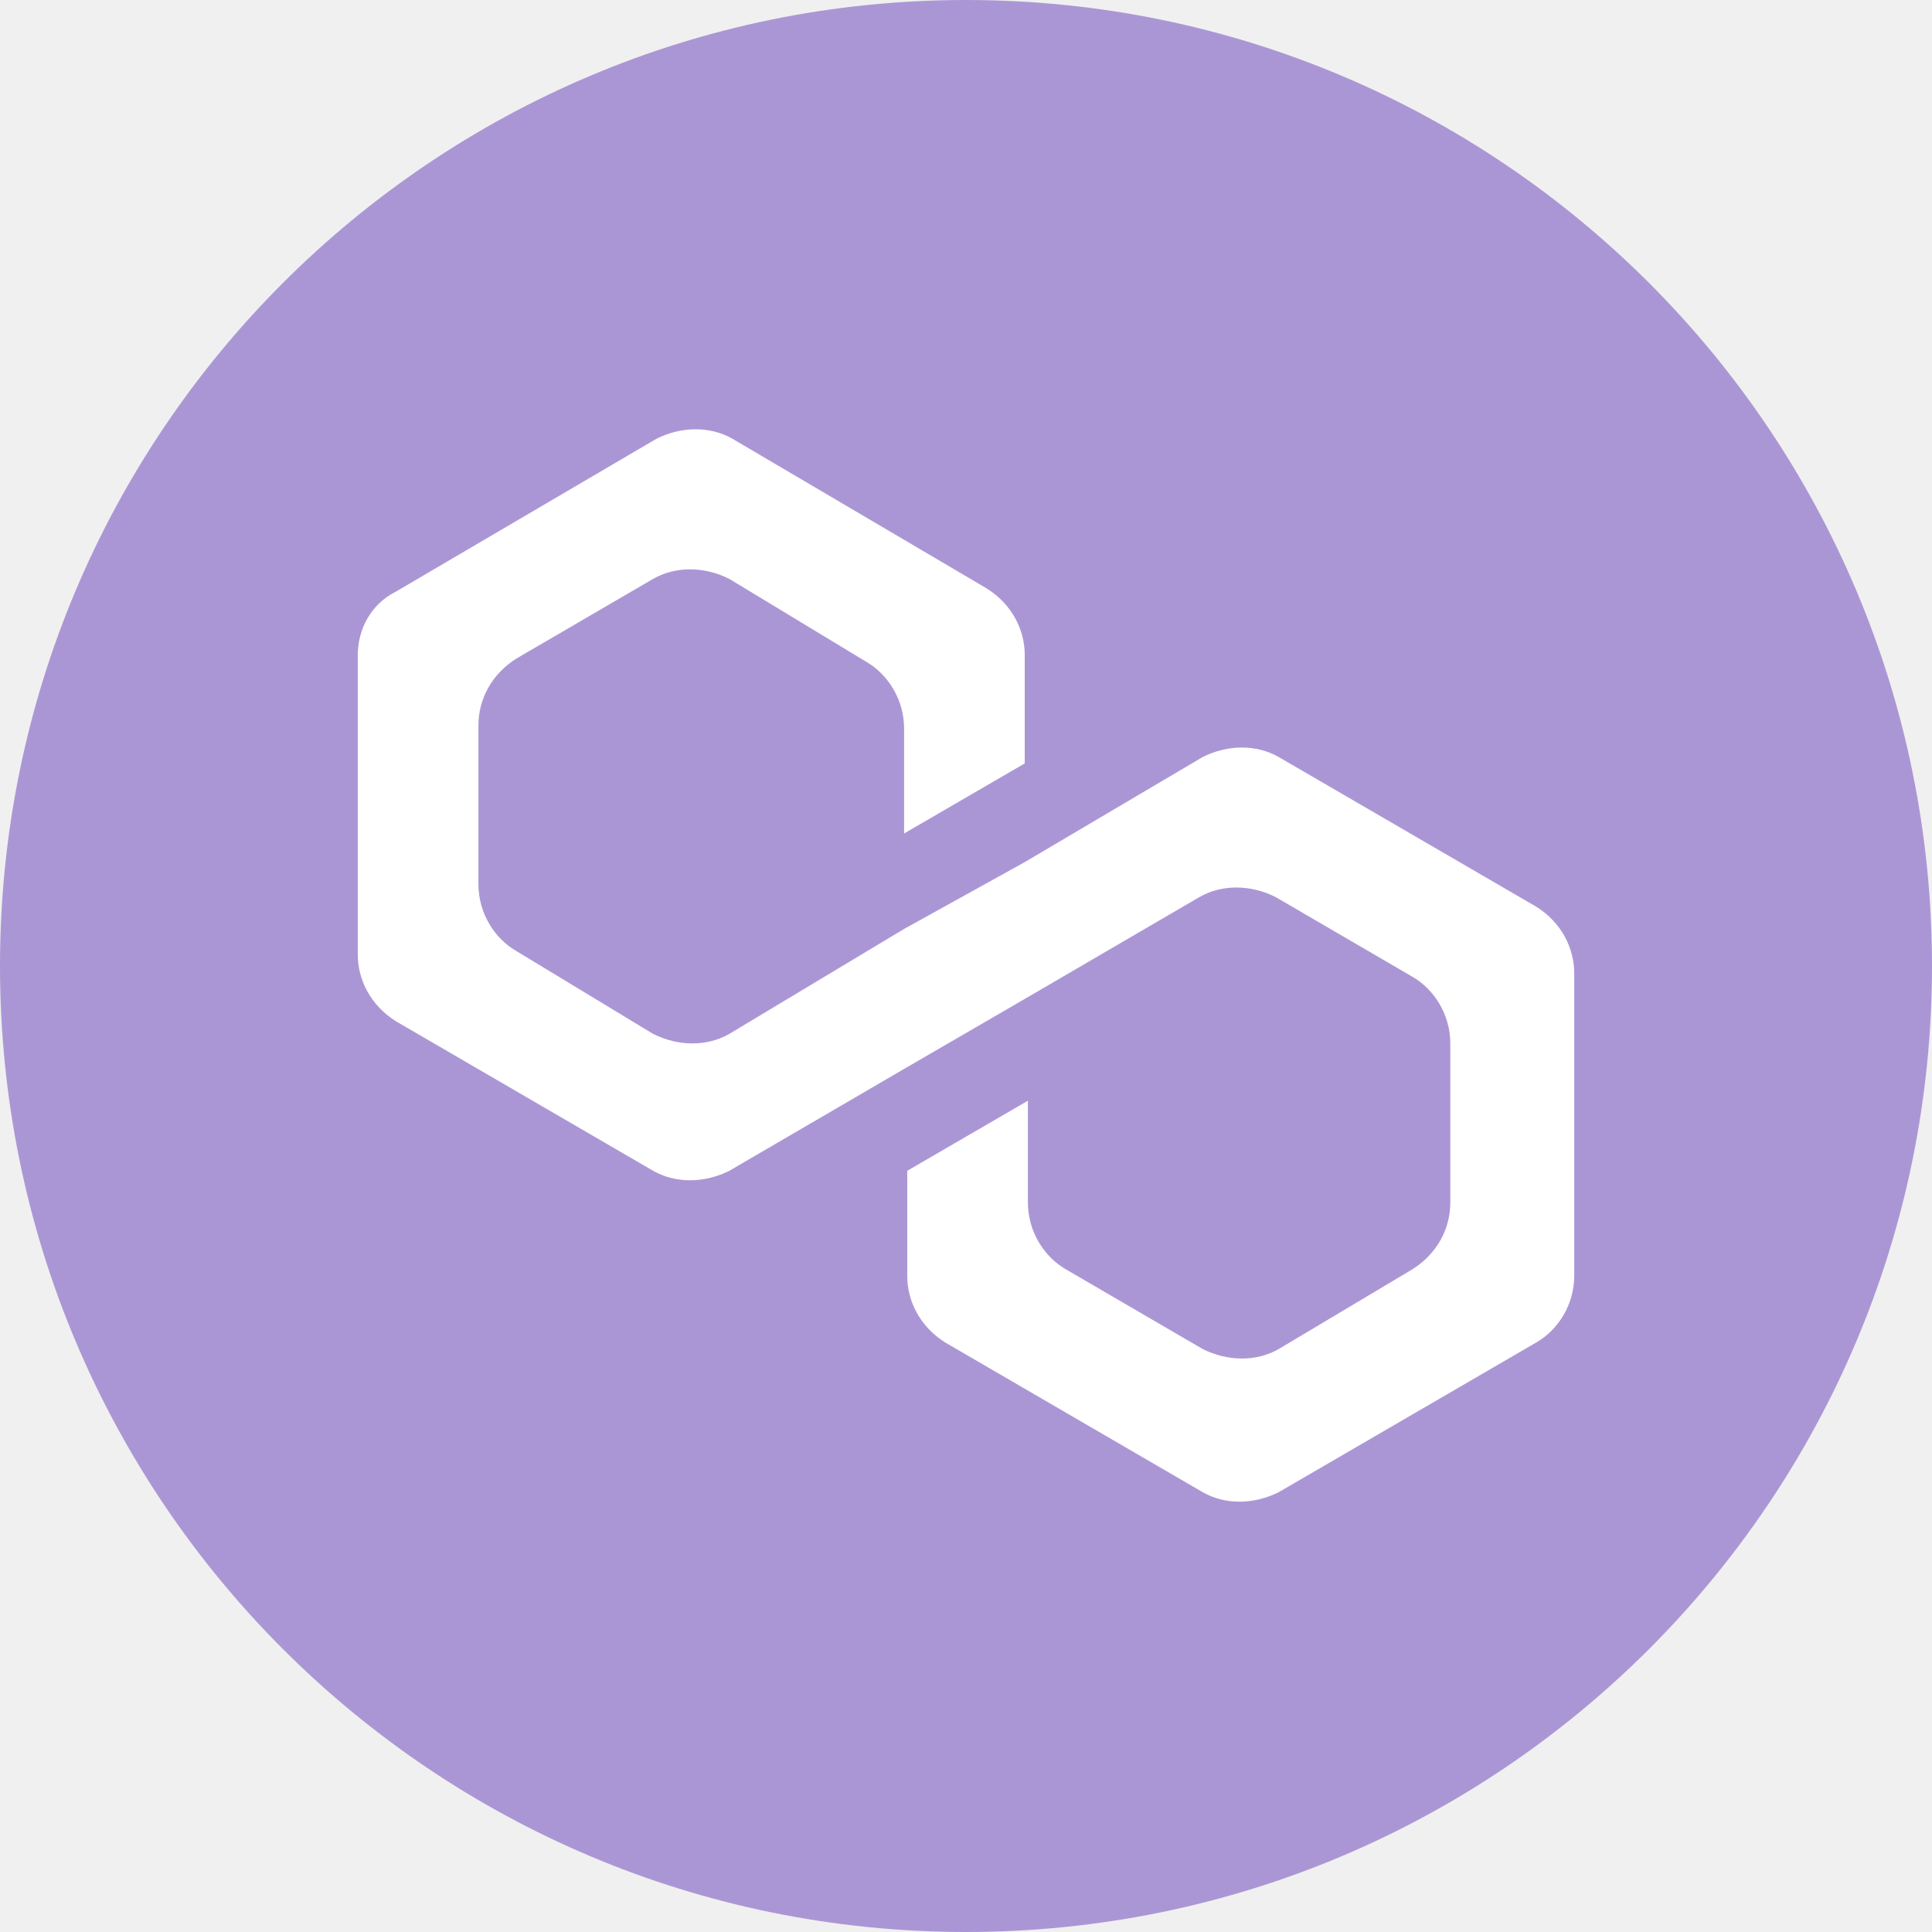
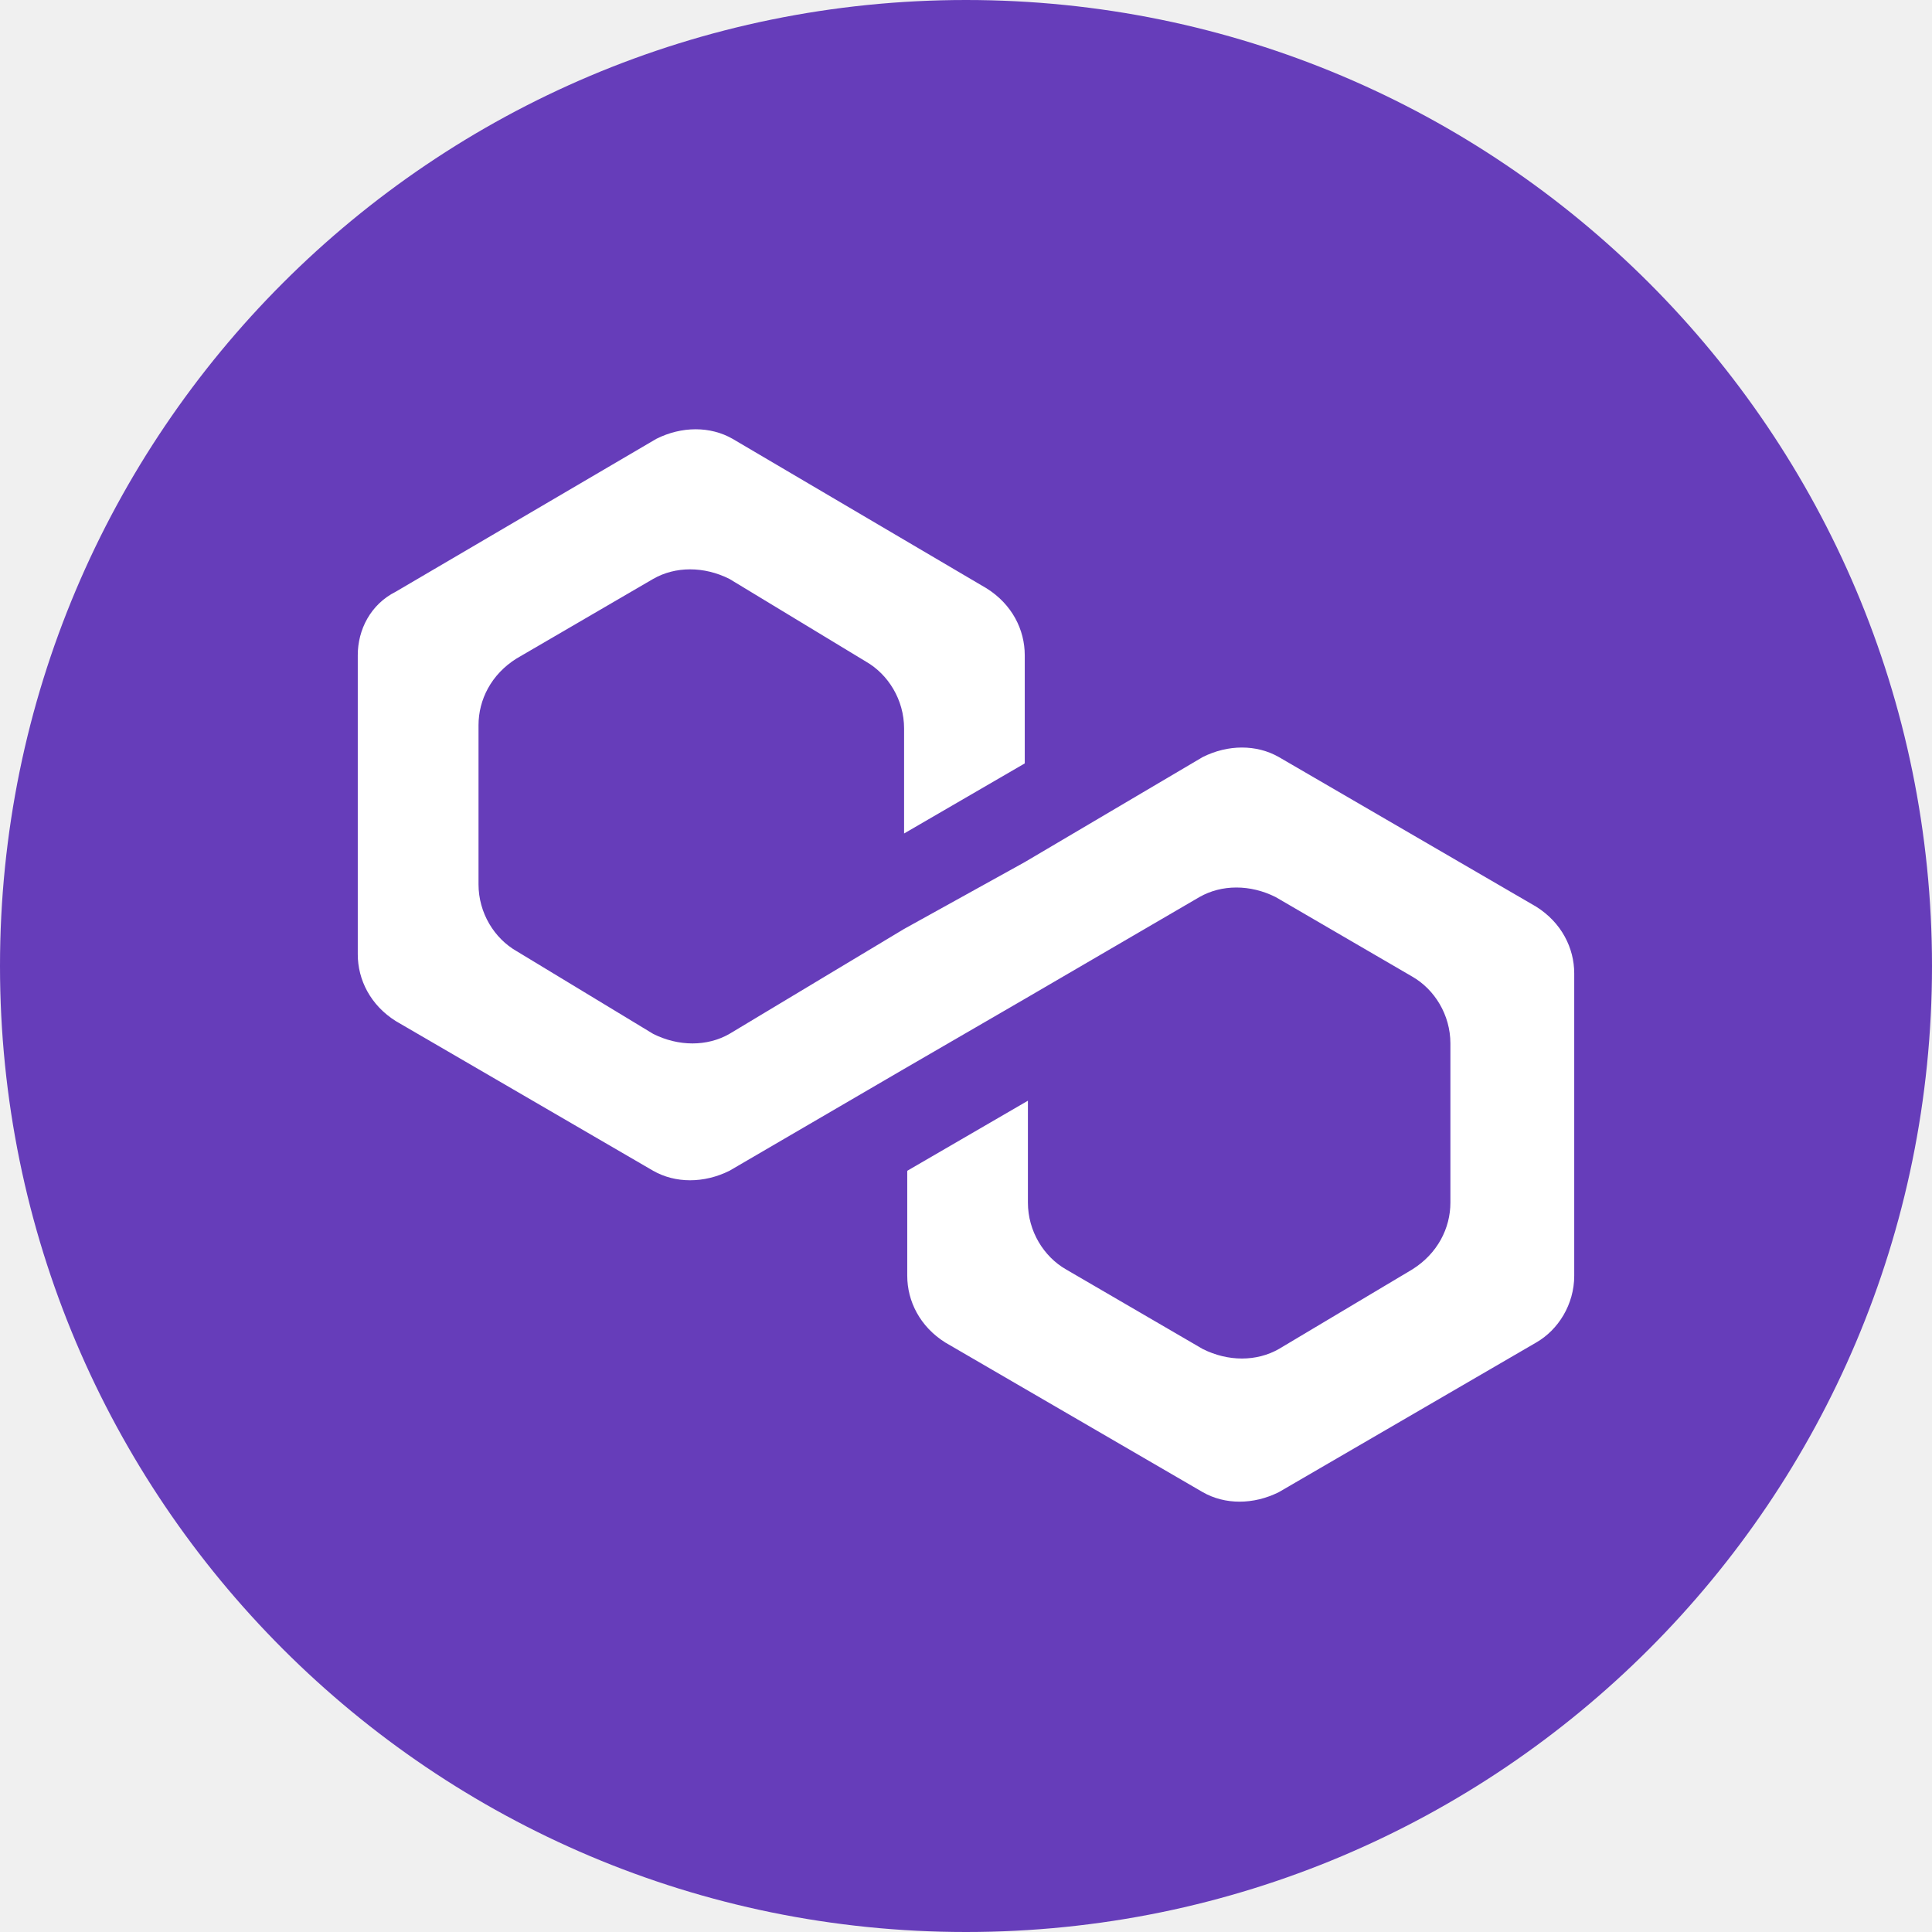
<svg xmlns="http://www.w3.org/2000/svg" width="22" height="22" viewBox="0 0 22 22" fill="none">
-   <circle cx="11" cy="11" r="11" fill="#663DBA" fill-opacity="0.5" />
-   <g clip-path="url(#clip0_233_14443)">
-     <path d="M14.562 8.621C14.309 8.476 13.984 8.476 13.694 8.621L11.669 9.817L10.295 10.578L8.305 11.773C8.052 11.918 7.727 11.918 7.437 11.773L5.882 10.831C5.629 10.686 5.448 10.396 5.448 10.07V8.259C5.448 7.969 5.593 7.679 5.882 7.498L7.437 6.592C7.691 6.447 8.016 6.447 8.305 6.592L9.861 7.534C10.114 7.679 10.295 7.969 10.295 8.295V9.491L11.669 8.693V7.461C11.669 7.171 11.524 6.882 11.235 6.7L8.342 4.997C8.088 4.852 7.763 4.852 7.474 4.997L4.508 6.737C4.219 6.882 4.074 7.171 4.074 7.461V10.867C4.074 11.157 4.219 11.447 4.508 11.629L7.437 13.332C7.691 13.476 8.016 13.476 8.305 13.332L10.295 12.172L11.669 11.375L13.658 10.215C13.911 10.07 14.237 10.07 14.526 10.215L16.081 11.121C16.334 11.266 16.515 11.556 16.515 11.882V13.694C16.515 13.984 16.371 14.274 16.081 14.455L14.562 15.361C14.309 15.506 13.984 15.506 13.694 15.361L12.139 14.455C11.886 14.31 11.705 14.02 11.705 13.694V12.534L10.331 13.332V14.527C10.331 14.817 10.476 15.107 10.765 15.288L13.694 16.991C13.947 17.136 14.273 17.136 14.562 16.991L17.492 15.288C17.745 15.143 17.926 14.854 17.926 14.527V11.085C17.926 10.795 17.781 10.505 17.492 10.324L14.562 8.621Z" fill="white" />
+   <circle cx="11" cy="11" r="11" fill="#663DBA" />
+   <g clip-path="url(#clip0_678_5444)">
+     <path d="M14.563 8.621C14.309 8.476 13.984 8.476 13.695 8.621L11.669 9.817L10.295 10.578L8.306 11.773C8.053 11.918 7.727 11.918 7.438 11.773L5.883 10.831C5.629 10.686 5.449 10.396 5.449 10.07V8.258C5.449 7.969 5.593 7.679 5.883 7.498L7.438 6.592C7.691 6.447 8.016 6.447 8.306 6.592L9.861 7.534C10.114 7.679 10.295 7.969 10.295 8.295V9.491L11.669 8.693V7.461C11.669 7.171 11.525 6.882 11.235 6.7L8.342 4.997C8.089 4.852 7.763 4.852 7.474 4.997L4.508 6.737C4.219 6.882 4.074 7.171 4.074 7.461V10.867C4.074 11.157 4.219 11.447 4.508 11.628L7.438 13.332C7.691 13.476 8.016 13.476 8.306 13.332L10.295 12.172L11.669 11.375L13.658 10.215C13.912 10.07 14.237 10.07 14.526 10.215L16.082 11.121C16.335 11.266 16.516 11.556 16.516 11.882V13.694C16.516 13.984 16.371 14.274 16.082 14.455L14.563 15.361C14.309 15.506 13.984 15.506 13.695 15.361L12.139 14.455C11.886 14.31 11.705 14.02 11.705 13.694V12.534L10.331 13.332V14.527C10.331 14.817 10.476 15.107 10.765 15.288L13.695 16.991C13.948 17.136 14.273 17.136 14.563 16.991L17.492 15.288C17.745 15.143 17.926 14.853 17.926 14.527V11.085C17.926 10.795 17.781 10.505 17.492 10.324L14.563 8.621Z" fill="white" />
  </g>
  <defs>
-     <clipPath id="clip0_233_14443">
-       <rect width="13.852" height="12.211" fill="white" transform="translate(4.07396 4.88861)" />
+     <clipPath id="clip0_678_5444">
+       <rect width="13.852" height="12.211" fill="white" transform="translate(4.07422 4.88855)" />
    </clipPath>
  </defs>
</svg>
